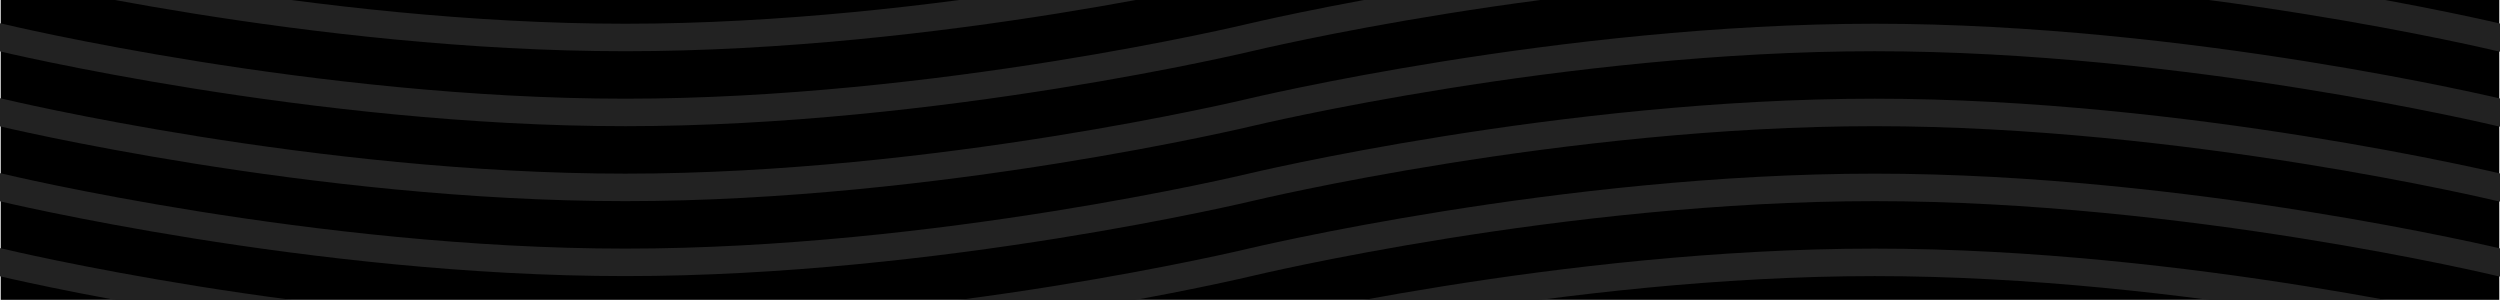
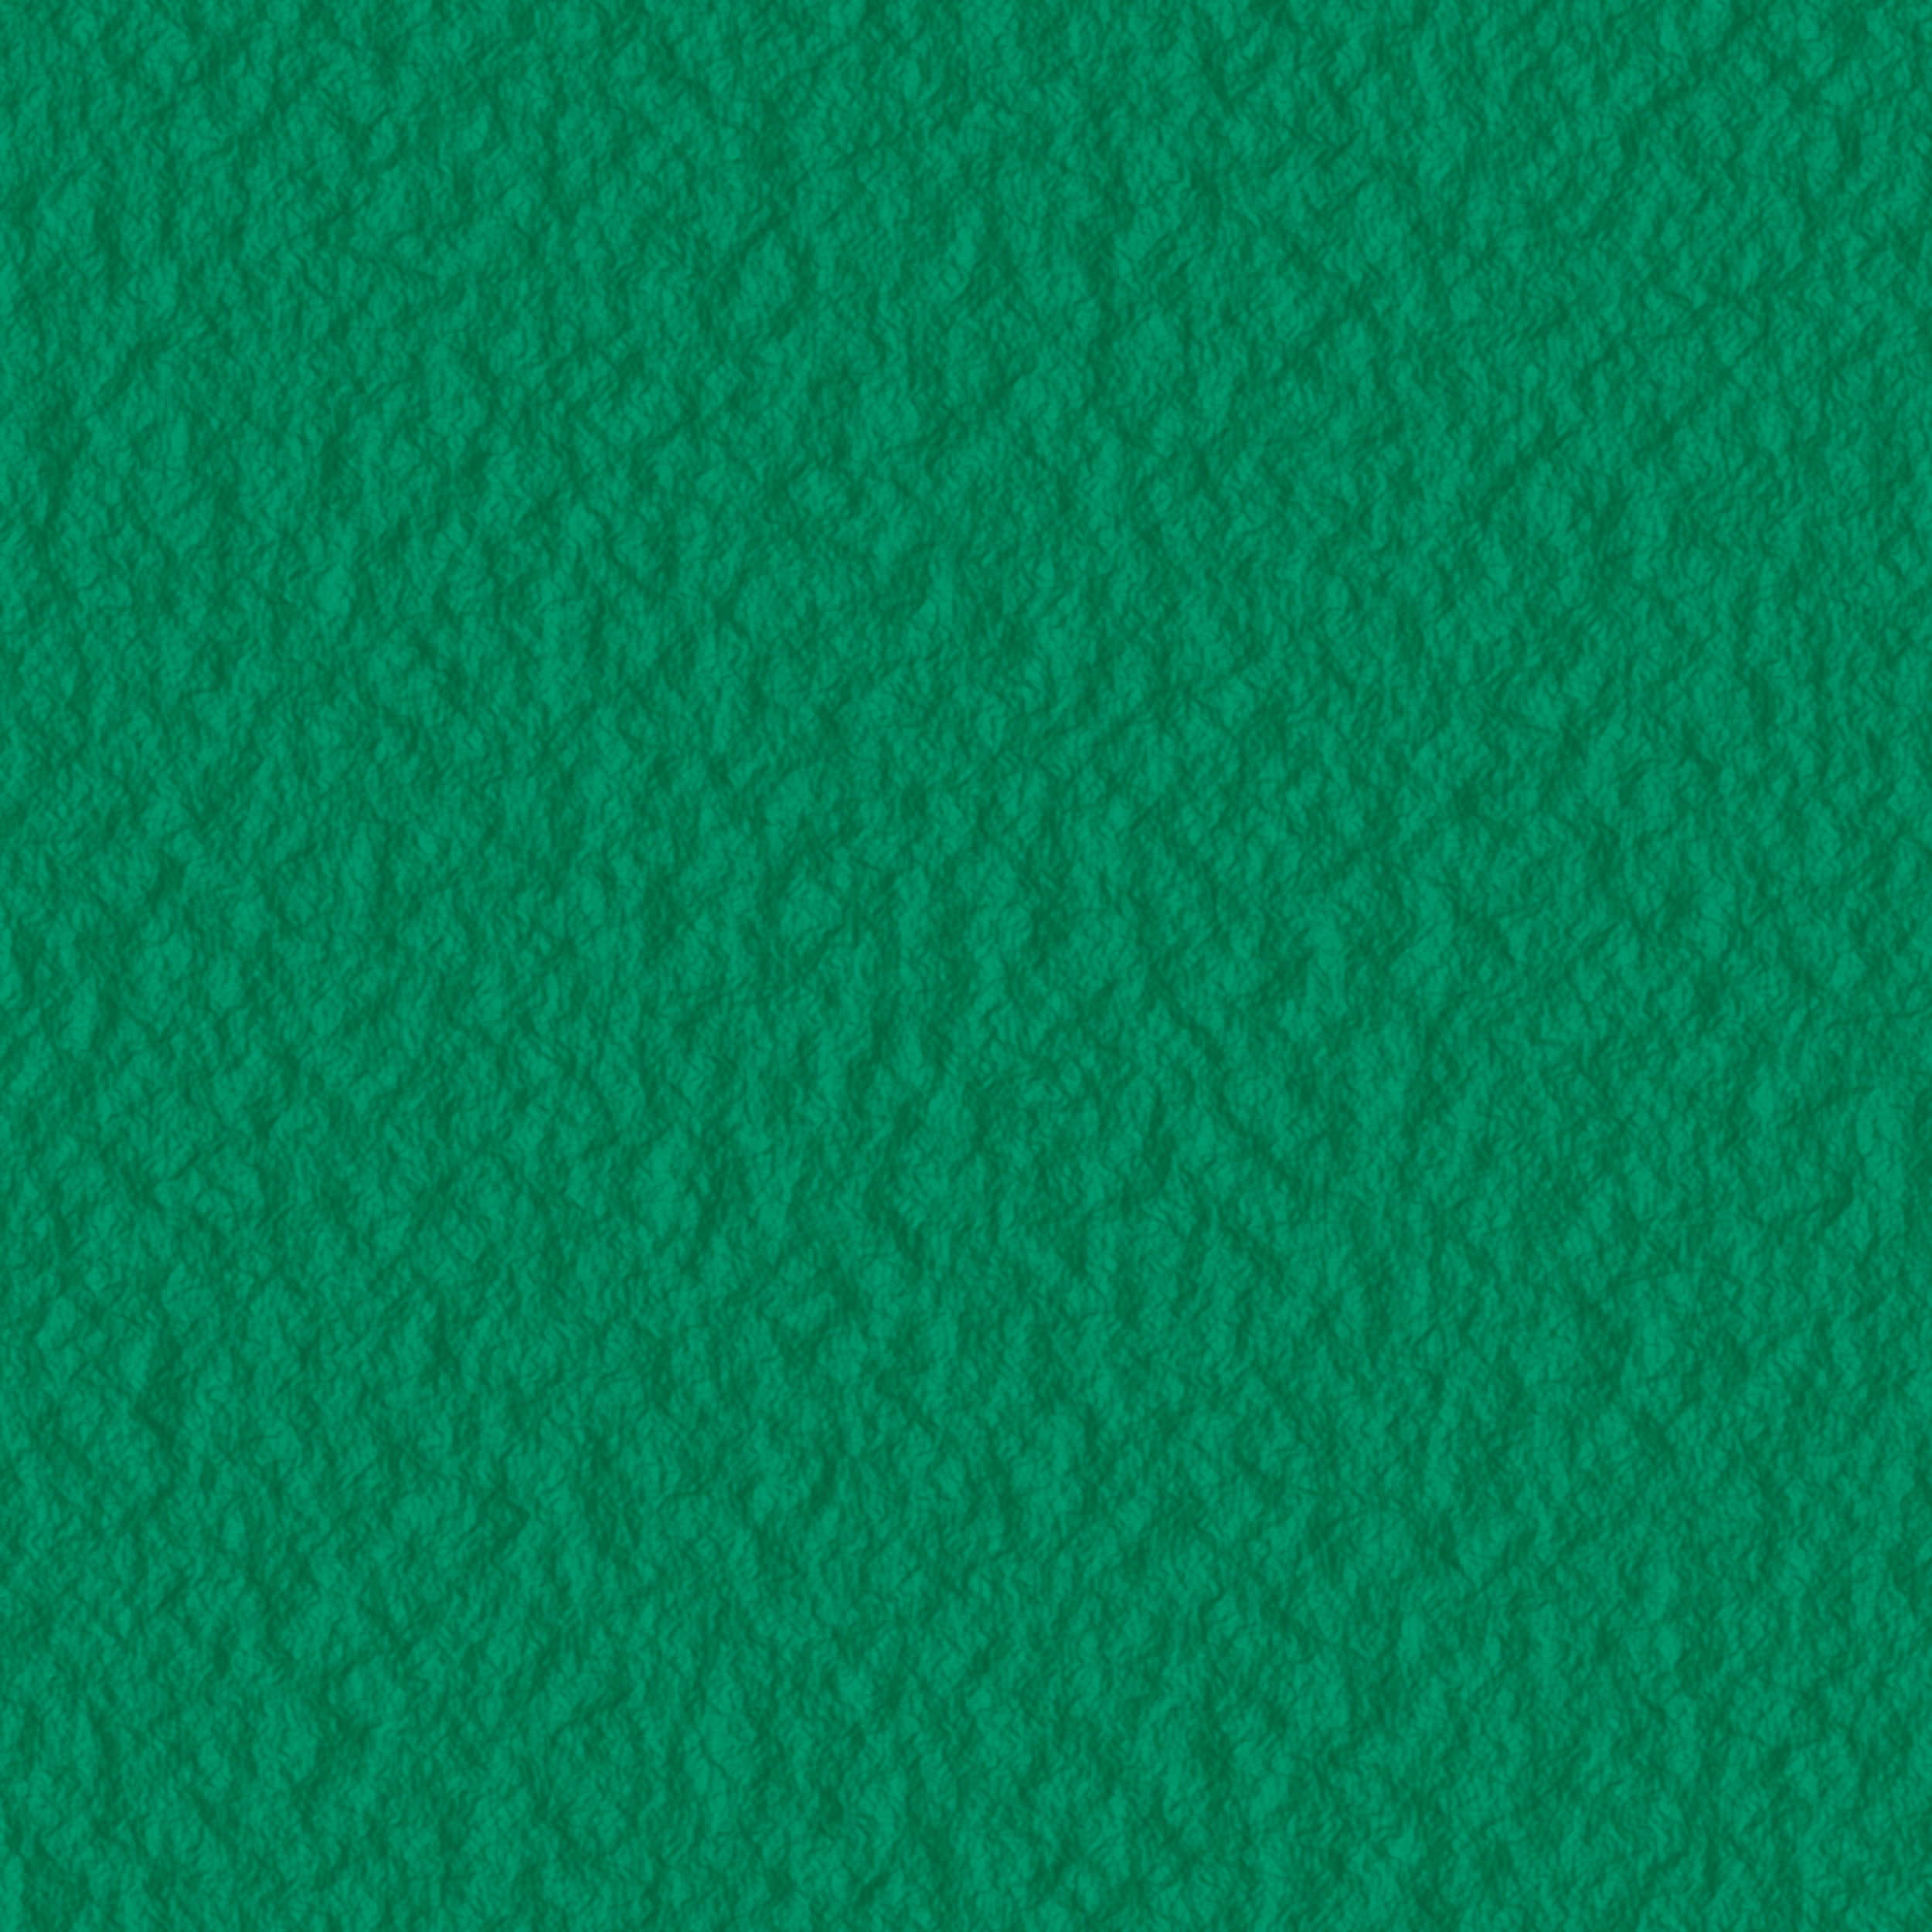
- <svg xmlns="http://www.w3.org/2000/svg" width="582" height="69.8" viewBox="0 0 1000 120">
-   <rect fill="#000000" width="1000" height="120" />
-   <g fill="none" stroke="#222" stroke-width="11" stroke-opacity="1">
-     <path d="M-500 75c0 0 125-30 250-30S0 75 0 75s125 30 250 30s250-30 250-30s125-30 250-30s250 30 250 30s125 30 250 30s250-30 250-30" />
-     <path d="M-500 45c0 0 125-30 250-30S0 45 0 45s125 30 250 30s250-30 250-30s125-30 250-30s250 30 250 30s125 30 250 30s250-30 250-30" />
-     <path d="M-500 105c0 0 125-30 250-30S0 105 0 105s125 30 250 30s250-30 250-30s125-30 250-30s250 30 250 30s125 30 250 30s250-30 250-30" />
-     <path d="M-500 15c0 0 125-30 250-30S0 15 0 15s125 30 250 30s250-30 250-30s125-30 250-30s250 30 250 30s125 30 250 30s250-30 250-30" />
-     <path d="M-500-15c0 0 125-30 250-30S0-15 0-15s125 30 250 30s250-30 250-30s125-30 250-30s250 30 250 30s125 30 250 30s250-30 250-30" />
-     <path d="M-500 135c0 0 125-30 250-30S0 135 0 135s125 30 250 30s250-30 250-30s125-30 250-30s250 30 250 30s125 30 250 30s250-30 250-30" />
-   </g>
+ <svg xmlns="http://www.w3.org/2000/svg" version="1.1" viewBox="0 0 700 700" width="700" height="700" opacity="1">
+   <defs>
+     <filter id="nnnoise-filter" x="-20%" y="-20%" width="140%" height="140%" filterUnits="objectBoundingBox" primitiveUnits="userSpaceOnUse" color-interpolation-filters="linearRGB">
+       <feTurbulence type="fractalNoise" baseFrequency="0.05" numOctaves="4" seed="15" stitchTiles="stitch" x="0%" y="0%" width="100%" height="100%" result="turbulence" />
+       <feSpecularLighting surfaceScale="5" specularConstant="1" specularExponent="20" lighting-color="rgb(0, 95, 56)" x="0%" y="0%" width="100%" height="100%" in="turbulence" result="specularLighting">
+         <feDistantLight azimuth="3" elevation="117" />
+       </feSpecularLighting>
+     </filter>
+   </defs>
+   <rect width="700" height="700" fill="#005f38" />
+   <rect width="700" height="700" fill="#005f38" filter="url(#nnnoise-filter)" />
</svg>
